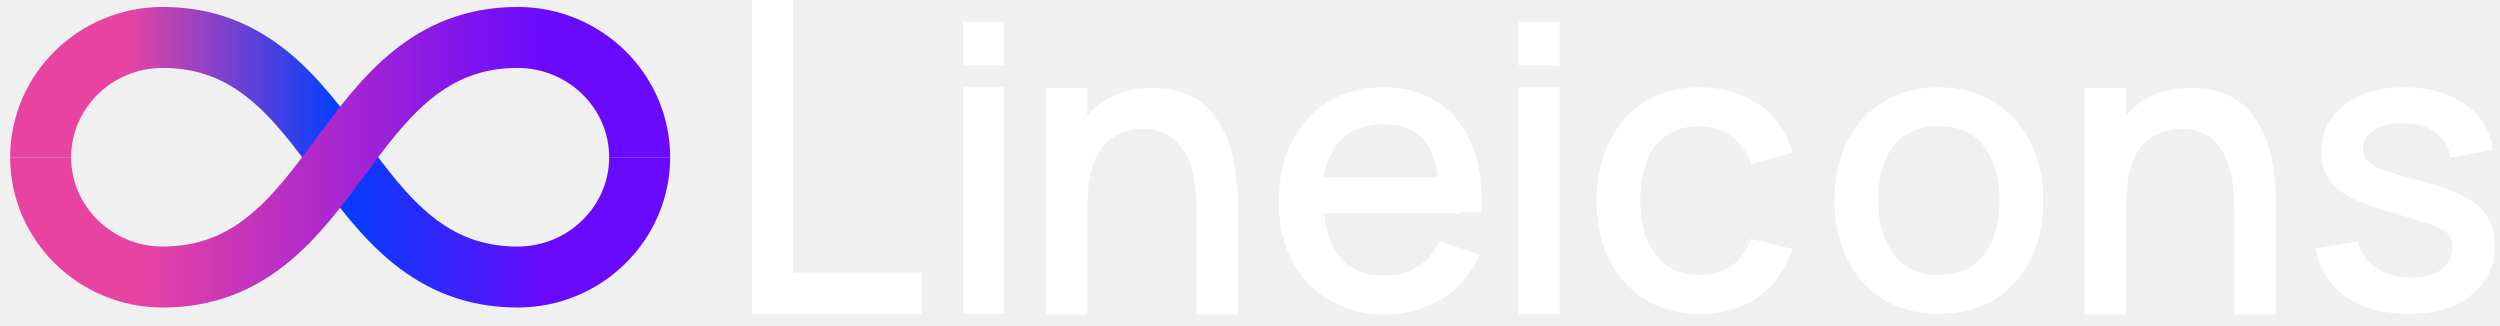
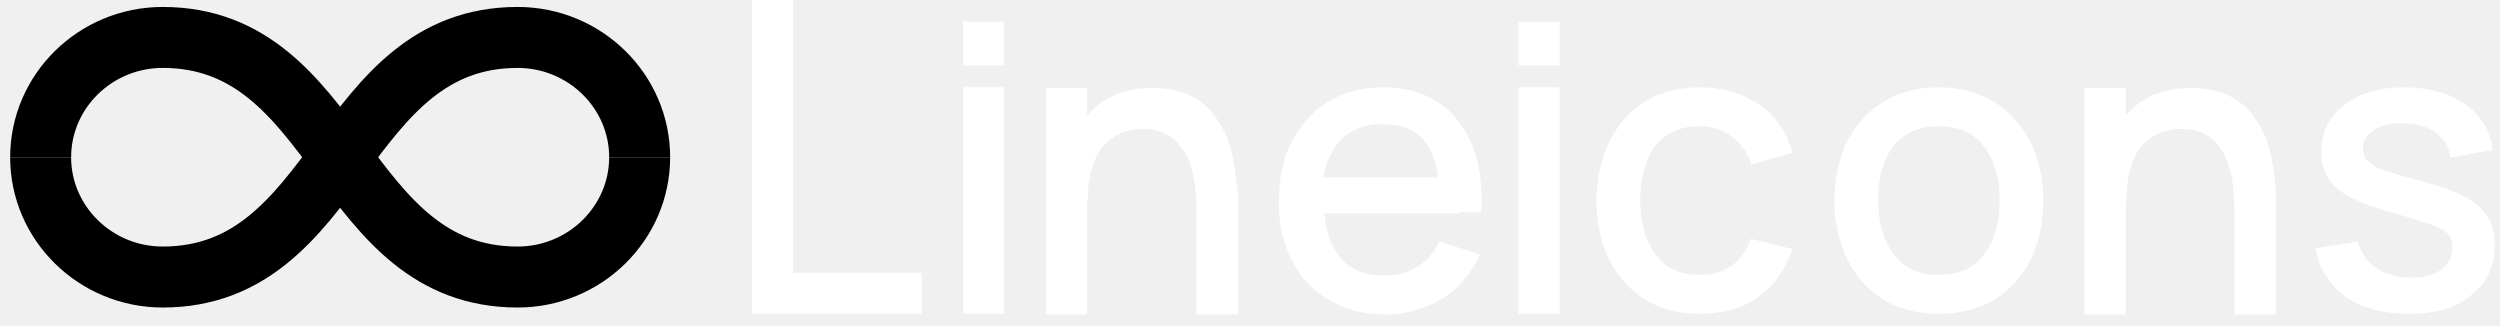
<svg xmlns="http://www.w3.org/2000/svg" fill="none" height="16" viewBox="0 0 123 16" width="123">
  <linearGradient id="a" gradientUnits="userSpaceOnUse" x1="16.735" x2="31.471" y1="10.692" y2="10.692">
-     <stop offset="0" stop-color="#003fff" />
-     <stop offset=".688" stop-color="#690aff" />
+     <stop offset="0" stopColor="#003fff" />
+     <stop offset=".688" stopColor="#690aff" />
  </linearGradient>
  <linearGradient id="b" gradientUnits="userSpaceOnUse" x1="2" x2="16.747" y1="4.789" y2="4.789">
-     <stop offset=".286" stop-color="#e843a1" />
-     <stop offset="1" stop-color="#003fff" />
+     <stop offset=".286" stopColor="#e843a1" />
+     <stop offset="1" stopColor="#003fff" />
  </linearGradient>
  <linearGradient id="c" gradientUnits="userSpaceOnUse" x1="2" x2="31.482" y1="7.736" y2="7.736">
-     <stop offset=".16" stop-color="#e843a1" />
-     <stop offset=".84" stop-color="#690aff" />
+     <stop offset=".16" stopColor="#e843a1" />
+     <stop offset=".84" stopColor="#690aff" />
  </linearGradient>
  <g stroke-miterlimit="10" stroke-width="3">
    <path d="m16.735 7.736c2.173 2.947 4.384 5.894 8.731 5.894 3.315 0 6.005-2.652 6.005-5.894" stroke="url(#a)" />
    <path d="m2 7.736c0-3.242 2.689-5.894 6.005-5.894 4.347 0 6.557 2.947 8.731 5.894" stroke="url(#b)" />
    <path d="m31.471 7.736c0-3.242-2.689-5.894-6.005-5.894-4.347 0-6.557 2.947-8.731 5.894-2.174 2.947-4.384 5.894-8.731 5.894-3.315 0-6.005-2.652-6.005-5.894" stroke="url(#c)" />
  </g>
  <path d="m37 15.438v-15.438h2.023v13.425h6.323v2.014zm10.378-12.217v-2.148h2.023v2.148zm0 12.217v-11.143h2.023v11.143zm27.339-12.217v-2.148h2.023v2.148zm0 12.217v-11.143h2.023v11.143zm-13.958-7.082c-.063-.436-.158-.906-.316-1.376-.158-.47-.411-.906-.696-1.309-.316-.403-.696-.738-1.201-.973-.506-.235-1.107-.369-1.834-.369-.948 0-1.739.201-2.403.638-.316.201-.569.436-.822.705v-1.342h-2.023v11.143h2.023v-5.538h.032c0-.671.064-1.208.222-1.678.127-.47.316-.839.569-1.108.253-.269.537-.47.854-.604.316-.134.664-.201 1.043-.201.569 0 1.012.134 1.359.369.348.235.601.571.822.94.19.403.316.805.379 1.275.064.47.095.906.095 1.343v5.202h2.055v-5.94c-.063-.336-.095-.738-.158-1.175zm51.098 0c-.063-.436-.158-.906-.316-1.376s-.411-.906-.696-1.309c-.316-.403-.695-.738-1.201-.973-.506-.235-1.106-.369-1.833-.369-.949 0-1.739.201-2.404.638-.316.201-.569.436-.822.705v-1.342h-2.023v11.143h2.023v-5.538h.032c0-.671.063-1.208.221-1.678.127-.47.316-.839.569-1.108.254-.269.538-.47.854-.604.316-.134.664-.201 1.043-.201.57 0 1.012.134 1.36.369.348.235.601.571.791.94.189.403.316.805.379 1.275.063.47.095.906.095 1.343v5.202h2.055v-5.94c-.032-.336-.063-.738-.127-1.175zm-39.993 2.081h1.012c.063-1.275-.064-2.349-.443-3.289-.38-.906-.949-1.645-1.676-2.114-.759-.503-1.675-.738-2.719-.738-1.012 0-1.929.235-2.688.705-.759.47-1.359 1.108-1.802 1.98-.443.839-.633 1.846-.633 2.987 0 1.074.222 2.047.664 2.886.443.839 1.043 1.477 1.834 1.913.79.47 1.707.705 2.75.705 1.012 0 1.929-.269 2.783-.772.822-.503 1.454-1.242 1.865-2.182l-1.992-.638c-.253.537-.633.973-1.075 1.242-.474.302-1.012.436-1.644.436-.98 0-1.708-.302-2.213-.94-.411-.537-.664-1.242-.727-2.114h5.786.917zm-6.071-3.356c.506-.638 1.265-.973 2.277-.973.917 0 1.612.302 2.055.873.316.403.538 1.007.632 1.745h-5.66c.127-.671.38-1.208.696-1.645zm17.847 8.357c-1.075 0-1.992-.235-2.751-.738-.759-.47-1.328-1.141-1.739-1.98-.411-.839-.601-1.812-.601-2.853 0-1.074.221-2.047.632-2.886.411-.839.98-1.51 1.739-1.98.759-.47 1.675-.705 2.719-.705 1.138 0 2.118.302 2.94.873.822.571 1.359 1.376 1.613 2.349l-2.024.571c-.19-.604-.538-1.04-.98-1.376-.443-.336-.98-.503-1.581-.503-.664 0-1.201.168-1.644.47-.443.302-.759.738-.948 1.309-.222.537-.317 1.175-.317 1.879 0 1.074.253 1.98.759 2.651.474.671 1.201 1.007 2.182 1.007.664 0 1.17-.168 1.58-.47.411-.302.727-.738.917-1.309l2.055.503c-.348 1.04-.917 1.812-1.708 2.383-.759.537-1.739.805-2.845.805zm11.737 0c-1.044 0-1.96-.235-2.719-.705s-1.359-1.141-1.77-1.98c-.411-.839-.633-1.812-.633-2.886 0-1.108.222-2.081.633-2.92.443-.839 1.012-1.477 1.802-1.947.759-.47 1.676-.705 2.688-.705 1.043 0 1.96.235 2.719.705.759.47 1.36 1.141 1.802 1.98.411.839.632 1.812.632 2.886 0 1.108-.221 2.081-.632 2.92s-1.012 1.477-1.802 1.98c-.79.436-1.675.671-2.719.671zm0-1.913c1.012 0 1.739-.336 2.245-1.007.506-.671.759-1.544.759-2.651 0-1.108-.253-1.98-.759-2.651-.506-.671-1.233-1.007-2.245-1.007-.696 0-1.233.168-1.676.47-.443.302-.759.738-.98 1.275-.221.537-.316 1.175-.316 1.879 0 1.108.253 1.98.759 2.651.475.705 1.233 1.04 2.214 1.04zm23.158 1.913c-1.265 0-2.308-.269-3.13-.839-.79-.571-1.297-1.376-1.486-2.383l2.086-.336c.127.537.443.973.886 1.309.474.302 1.043.47 1.739.47.632 0 1.138-.134 1.486-.403.348-.269.537-.604.537-1.074 0-.269-.063-.47-.189-.638-.127-.168-.38-.336-.791-.47-.411-.134-1.011-.336-1.834-.571-.885-.235-1.612-.503-2.15-.772-.537-.268-.916-.604-1.138-.94-.221-.369-.348-.805-.348-1.309 0-.638.158-1.208.506-1.678s.822-.839 1.423-1.108c.601-.269 1.328-.403 2.15-.403.79 0 1.517.134 2.15.369.632.269 1.138.604 1.517 1.074.38.47.633 1.007.696 1.645l-2.086.369c-.064-.503-.317-.906-.696-1.208-.411-.302-.917-.47-1.55-.47-.6-.034-1.106.067-1.485.302-.38.235-.57.537-.57.94 0 .235.063.436.222.604.158.168.443.336.853.47.411.134 1.044.336 1.866.537.885.235 1.581.47 2.087.772.505.268.885.604 1.106.973.222.369.348.839.348 1.376 0 1.04-.379 1.879-1.138 2.45-.696.638-1.739.94-3.067.94z" fill="#fff" />
</svg>
